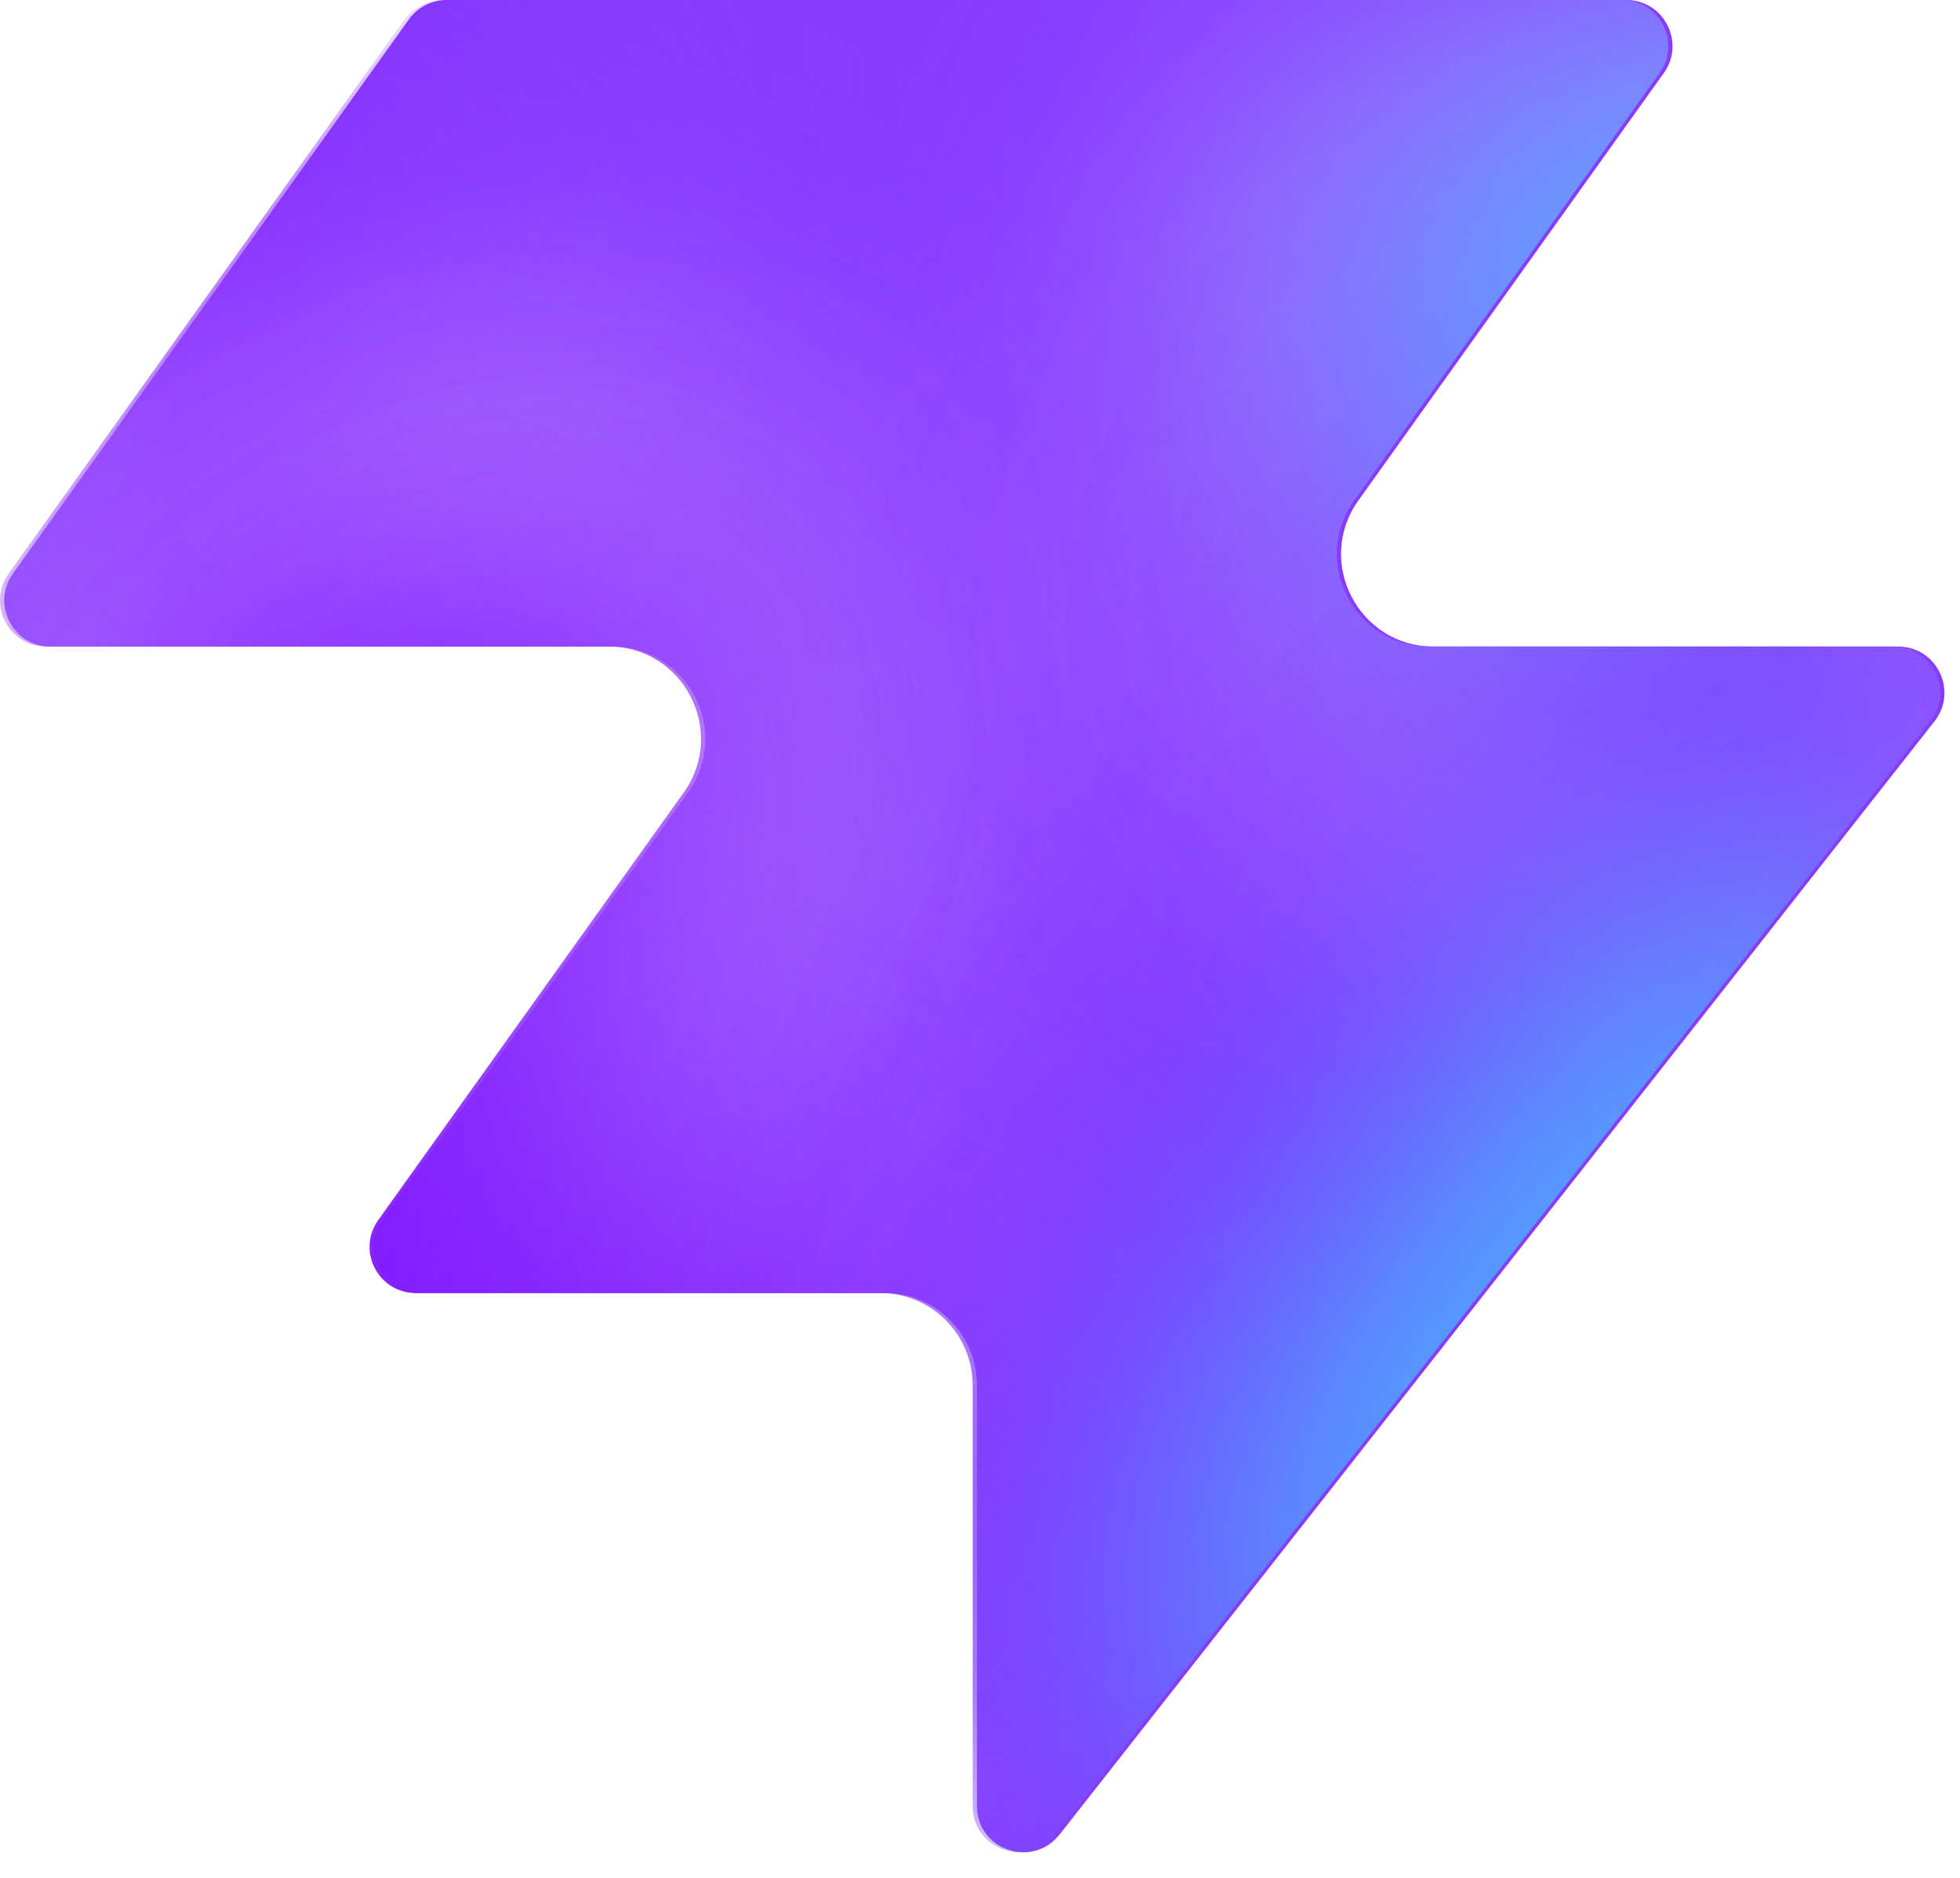
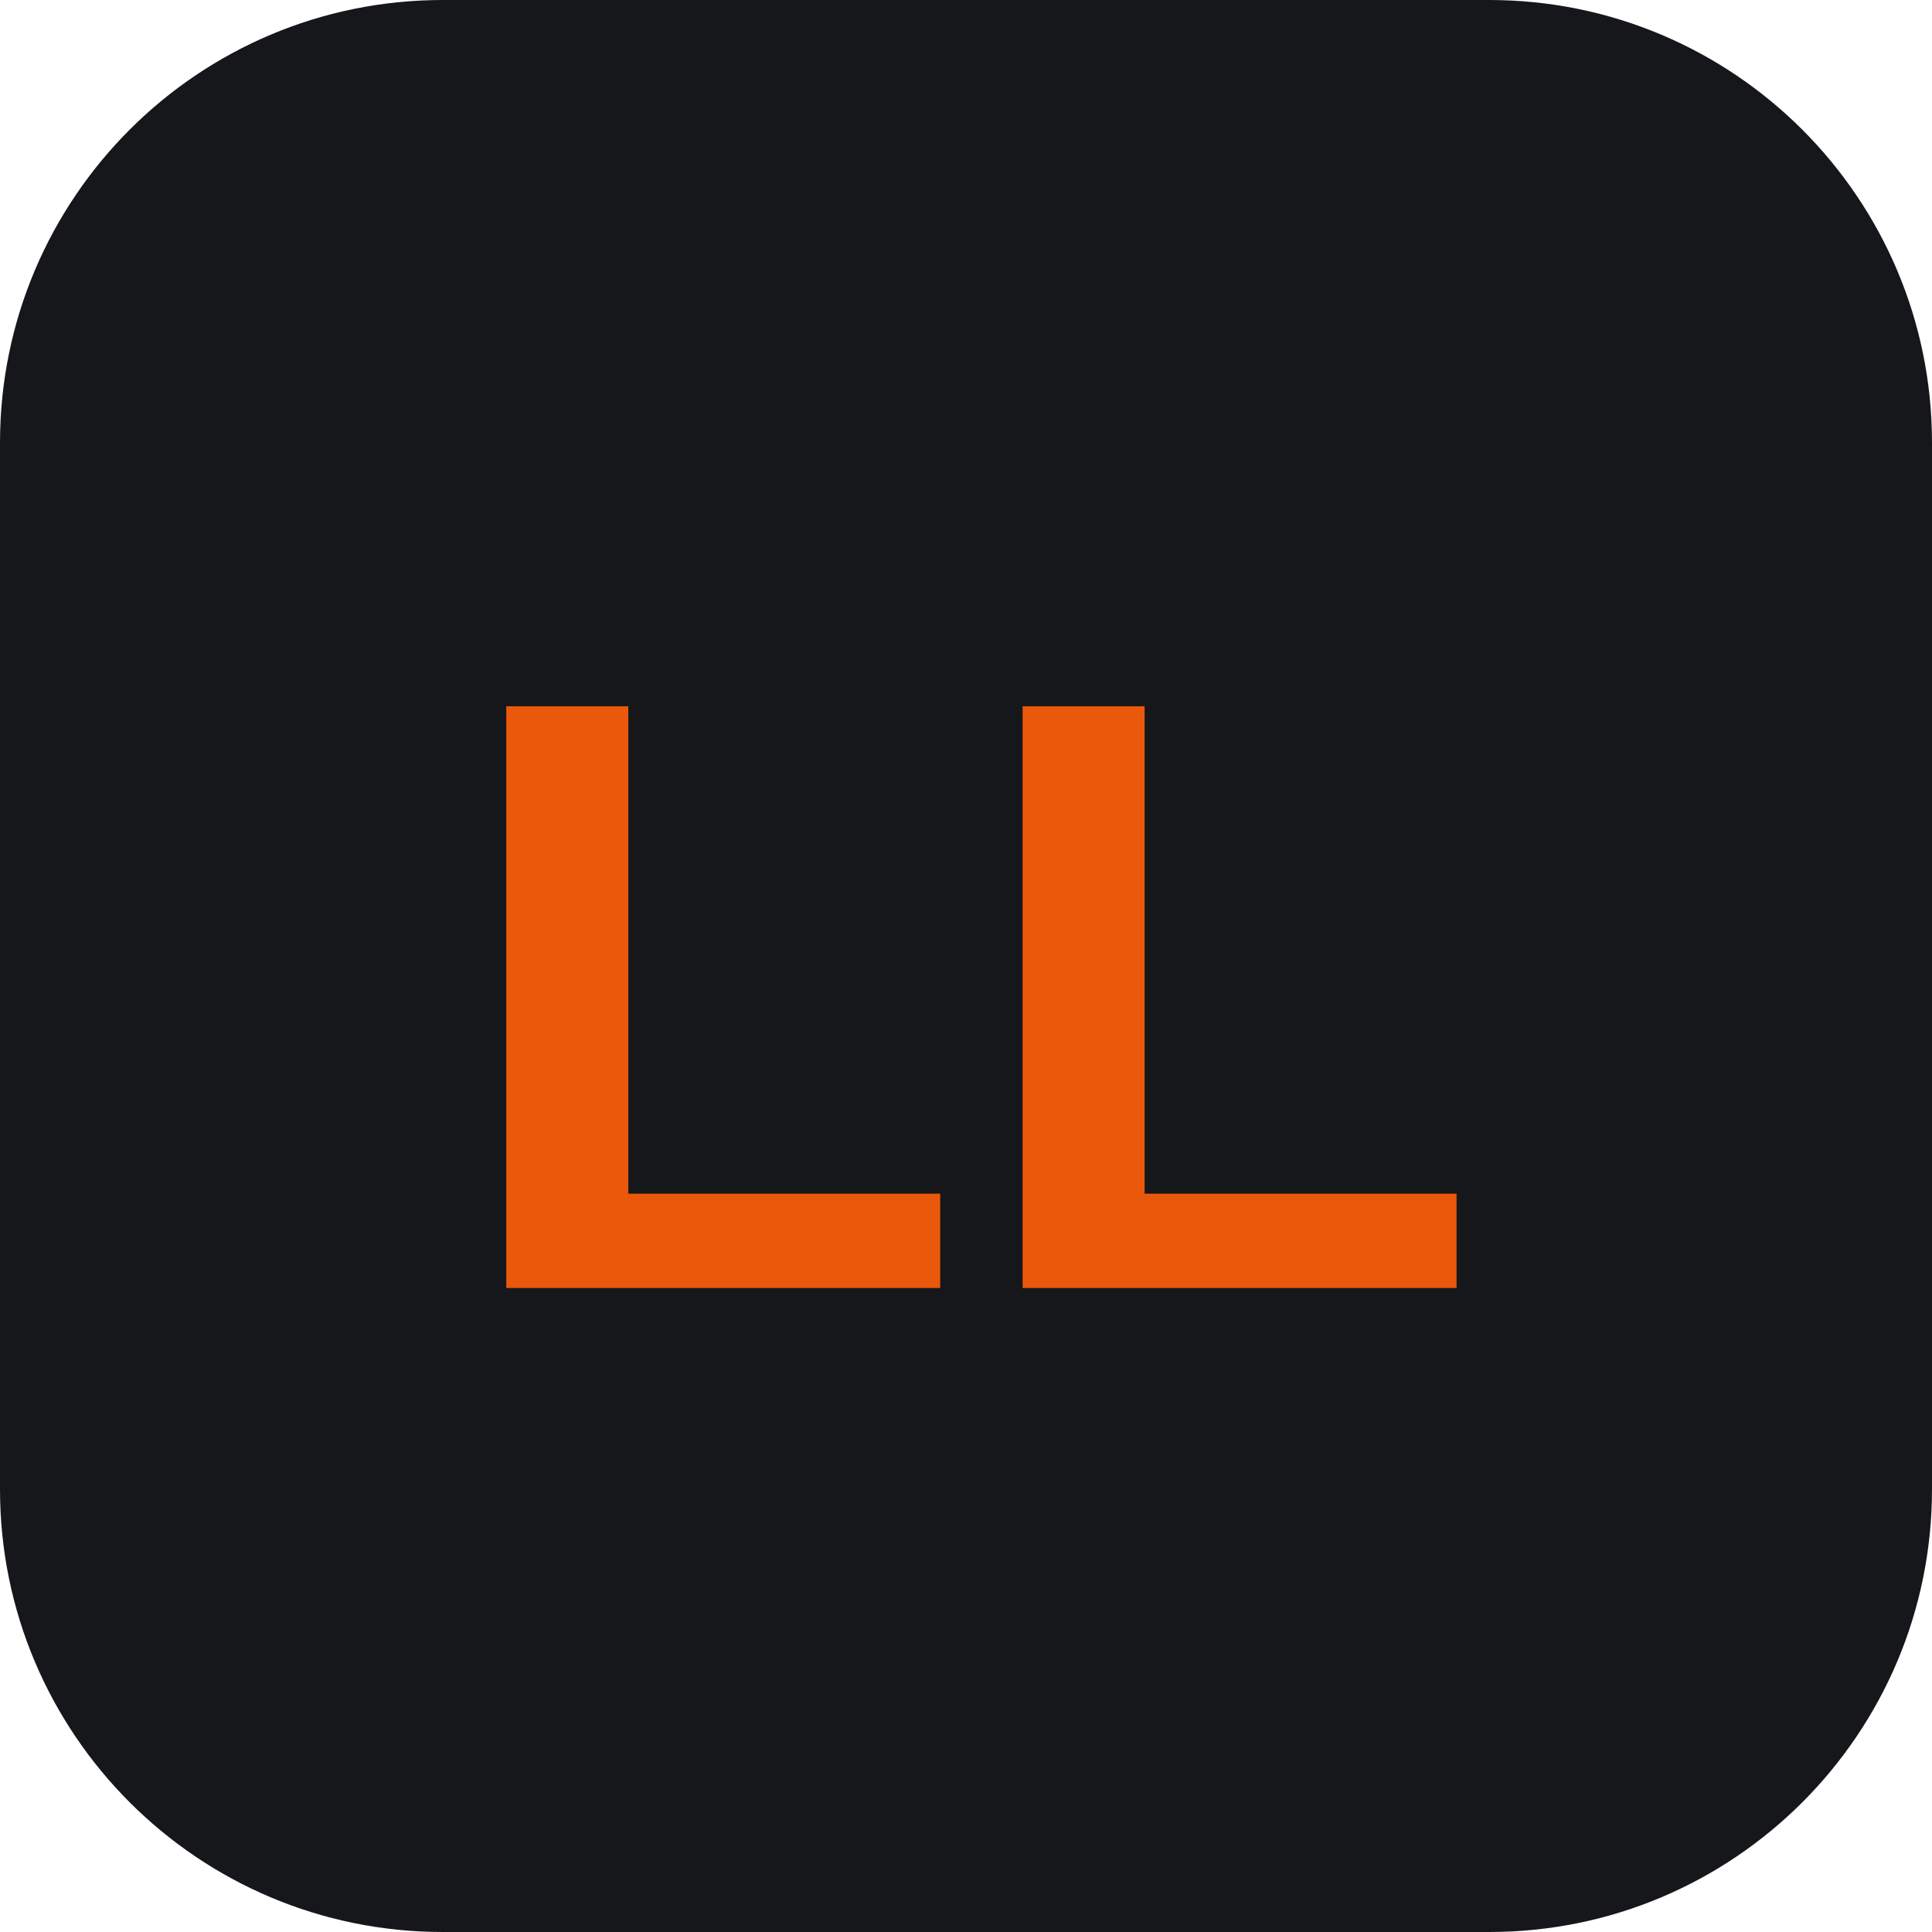
- <svg xmlns="http://www.w3.org/2000/svg" width="48" height="46" fill="none" viewBox="0 0 48 46">
-   <path fill="#863bff" d="M25.946 44.938c-.664.845-2.021.375-2.021-.698V33.937a2.26 2.26 0 0 0-2.262-2.262H10.287c-.92 0-1.456-1.04-.92-1.788l7.48-10.471c1.07-1.497 0-3.578-1.842-3.578H1.237c-.92 0-1.456-1.04-.92-1.788L10.013.474c.214-.297.556-.474.92-.474h28.894c.92 0 1.456 1.04.92 1.788l-7.48 10.471c-1.07 1.498 0 3.579 1.842 3.579h11.377c.943 0 1.473 1.088.89 1.83L25.947 44.94z" style="fill:#863bff;fill:color(display-p3 .525 .23 1);fill-opacity:1" />
-   <mask id="a" width="48" height="46" x="0" y="0" maskUnits="userSpaceOnUse" style="mask-type:alpha">
-     <path fill="#000" d="M25.842 44.938c-.664.844-2.021.375-2.021-.698V33.937a2.26 2.26 0 0 0-2.262-2.262H10.183c-.92 0-1.456-1.04-.92-1.788l7.48-10.471c1.07-1.498 0-3.579-1.842-3.579H1.133c-.92 0-1.456-1.04-.92-1.787L9.91.473c.214-.297.556-.474.92-.474h28.894c.92 0 1.456 1.04.92 1.788l-7.48 10.471c-1.07 1.498 0 3.578 1.842 3.578h11.377c.943 0 1.473 1.088.89 1.832L25.843 44.94z" style="fill:#000;fill-opacity:1" />
-   </mask>
-   <g mask="url(#a)">
-     <g filter="url(#b)">
-       <ellipse cx="5.508" cy="14.704" fill="#ede6ff" rx="5.508" ry="14.704" style="fill:#ede6ff;fill:color(display-p3 .927 .903 1);fill-opacity:1" transform="matrix(.00324 1 1 -.00324 -4.47 31.516)" />
-     </g>
-     <g filter="url(#c)">
-       <ellipse cx="10.399" cy="29.851" fill="#ede6ff" rx="10.399" ry="29.851" style="fill:#ede6ff;fill:color(display-p3 .927 .903 1);fill-opacity:1" transform="matrix(.00324 1 1 -.00324 -39.328 7.883)" />
-     </g>
-     <g filter="url(#d)">
-       <ellipse cx="5.508" cy="30.487" fill="#7e14ff" rx="5.508" ry="30.487" style="fill:#7e14ff;fill:color(display-p3 .492 .077 1);fill-opacity:1" transform="rotate(89.814 -25.913 -14.639)scale(1 -1)" />
-     </g>
-     <g filter="url(#e)">
-       <ellipse cx="5.508" cy="30.599" fill="#7e14ff" rx="5.508" ry="30.599" style="fill:#7e14ff;fill:color(display-p3 .492 .077 1);fill-opacity:1" transform="rotate(89.814 -32.644 -3.334)scale(1 -1)" />
-     </g>
-     <g filter="url(#f)">
-       <ellipse cx="5.508" cy="30.599" fill="#7e14ff" rx="5.508" ry="30.599" style="fill:#7e14ff;fill:color(display-p3 .492 .077 1);fill-opacity:1" transform="matrix(.00324 1 1 -.00324 -34.34 30.47)" />
-     </g>
-     <g filter="url(#g)">
-       <ellipse cx="14.072" cy="22.078" fill="#ede6ff" rx="14.072" ry="22.078" style="fill:#ede6ff;fill:color(display-p3 .927 .903 1);fill-opacity:1" transform="rotate(93.35 24.506 48.493)scale(-1 1)" />
-     </g>
-     <g filter="url(#h)">
-       <ellipse cx="3.47" cy="21.501" fill="#7e14ff" rx="3.47" ry="21.501" style="fill:#7e14ff;fill:color(display-p3 .492 .077 1);fill-opacity:1" transform="rotate(89.009 28.708 47.59)scale(-1 1)" />
-     </g>
-     <g filter="url(#i)">
-       <ellipse cx="3.47" cy="21.501" fill="#7e14ff" rx="3.47" ry="21.501" style="fill:#7e14ff;fill:color(display-p3 .492 .077 1);fill-opacity:1" transform="rotate(89.009 28.708 47.59)scale(-1 1)" />
-     </g>
-     <g filter="url(#j)">
-       <ellipse cx=".387" cy="8.972" fill="#7e14ff" rx="4.407" ry="29.108" style="fill:#7e14ff;fill:color(display-p3 .492 .077 1);fill-opacity:1" transform="rotate(39.51 .387 8.972)" />
-     </g>
-     <g filter="url(#k)">
-       <ellipse cx="47.523" cy="-6.092" fill="#7e14ff" rx="4.407" ry="29.108" style="fill:#7e14ff;fill:color(display-p3 .492 .077 1);fill-opacity:1" transform="rotate(37.892 47.523 -6.092)" />
-     </g>
-     <g filter="url(#l)">
-       <ellipse cx="41.412" cy="6.333" fill="#47bfff" rx="5.971" ry="9.665" style="fill:#47bfff;fill:color(display-p3 .28 .748 1);fill-opacity:1" transform="rotate(37.892 41.412 6.333)" />
-     </g>
-     <g filter="url(#m)">
-       <ellipse cx="-1.879" cy="38.332" fill="#7e14ff" rx="4.407" ry="29.108" style="fill:#7e14ff;fill:color(display-p3 .492 .077 1);fill-opacity:1" transform="rotate(37.892 -1.88 38.332)" />
-     </g>
-     <g filter="url(#n)">
-       <ellipse cx="-1.879" cy="38.332" fill="#7e14ff" rx="4.407" ry="29.108" style="fill:#7e14ff;fill:color(display-p3 .492 .077 1);fill-opacity:1" transform="rotate(37.892 -1.88 38.332)" />
-     </g>
-     <g filter="url(#o)">
-       <ellipse cx="35.651" cy="29.907" fill="#7e14ff" rx="4.407" ry="29.108" style="fill:#7e14ff;fill:color(display-p3 .492 .077 1);fill-opacity:1" transform="rotate(37.892 35.651 29.907)" />
-     </g>
-     <g filter="url(#p)">
-       <ellipse cx="38.418" cy="32.4" fill="#47bfff" rx="5.971" ry="15.297" style="fill:#47bfff;fill:color(display-p3 .28 .748 1);fill-opacity:1" transform="rotate(37.892 38.418 32.4)" />
-     </g>
-   </g>
-   <defs>
-     <filter id="b" width="60.045" height="41.654" x="-19.77" y="16.149" color-interpolation-filters="sRGB" filterUnits="userSpaceOnUse">
-       <feFlood flood-opacity="0" result="BackgroundImageFix" />
-       <feBlend in="SourceGraphic" in2="BackgroundImageFix" result="shape" />
-       <feGaussianBlur result="effect1_foregroundBlur_2002_17158" stdDeviation="7.659" />
-     </filter>
-     <filter id="c" width="90.34" height="51.437" x="-54.613" y="-7.533" color-interpolation-filters="sRGB" filterUnits="userSpaceOnUse">
-       <feFlood flood-opacity="0" result="BackgroundImageFix" />
-       <feBlend in="SourceGraphic" in2="BackgroundImageFix" result="shape" />
-       <feGaussianBlur result="effect1_foregroundBlur_2002_17158" stdDeviation="7.659" />
-     </filter>
-     <filter id="d" width="79.355" height="29.4" x="-49.64" y="2.03" color-interpolation-filters="sRGB" filterUnits="userSpaceOnUse">
-       <feFlood flood-opacity="0" result="BackgroundImageFix" />
-       <feBlend in="SourceGraphic" in2="BackgroundImageFix" result="shape" />
-       <feGaussianBlur result="effect1_foregroundBlur_2002_17158" stdDeviation="4.596" />
-     </filter>
-     <filter id="e" width="79.579" height="29.4" x="-45.045" y="20.029" color-interpolation-filters="sRGB" filterUnits="userSpaceOnUse">
-       <feFlood flood-opacity="0" result="BackgroundImageFix" />
-       <feBlend in="SourceGraphic" in2="BackgroundImageFix" result="shape" />
-       <feGaussianBlur result="effect1_foregroundBlur_2002_17158" stdDeviation="4.596" />
-     </filter>
-     <filter id="f" width="79.579" height="29.4" x="-43.513" y="21.178" color-interpolation-filters="sRGB" filterUnits="userSpaceOnUse">
-       <feFlood flood-opacity="0" result="BackgroundImageFix" />
-       <feBlend in="SourceGraphic" in2="BackgroundImageFix" result="shape" />
-       <feGaussianBlur result="effect1_foregroundBlur_2002_17158" stdDeviation="4.596" />
-     </filter>
-     <filter id="g" width="74.749" height="58.852" x="15.756" y="-17.901" color-interpolation-filters="sRGB" filterUnits="userSpaceOnUse">
-       <feFlood flood-opacity="0" result="BackgroundImageFix" />
-       <feBlend in="SourceGraphic" in2="BackgroundImageFix" result="shape" />
-       <feGaussianBlur result="effect1_foregroundBlur_2002_17158" stdDeviation="7.659" />
-     </filter>
-     <filter id="h" width="61.377" height="25.362" x="23.548" y="2.284" color-interpolation-filters="sRGB" filterUnits="userSpaceOnUse">
-       <feFlood flood-opacity="0" result="BackgroundImageFix" />
-       <feBlend in="SourceGraphic" in2="BackgroundImageFix" result="shape" />
-       <feGaussianBlur result="effect1_foregroundBlur_2002_17158" stdDeviation="4.596" />
-     </filter>
-     <filter id="i" width="61.377" height="25.362" x="23.548" y="2.284" color-interpolation-filters="sRGB" filterUnits="userSpaceOnUse">
-       <feFlood flood-opacity="0" result="BackgroundImageFix" />
-       <feBlend in="SourceGraphic" in2="BackgroundImageFix" result="shape" />
-       <feGaussianBlur result="effect1_foregroundBlur_2002_17158" stdDeviation="4.596" />
-     </filter>
-     <filter id="j" width="56.045" height="63.649" x="-27.636" y="-22.853" color-interpolation-filters="sRGB" filterUnits="userSpaceOnUse">
-       <feFlood flood-opacity="0" result="BackgroundImageFix" />
-       <feBlend in="SourceGraphic" in2="BackgroundImageFix" result="shape" />
-       <feGaussianBlur result="effect1_foregroundBlur_2002_17158" stdDeviation="4.596" />
-     </filter>
-     <filter id="k" width="54.814" height="64.646" x="20.116" y="-38.415" color-interpolation-filters="sRGB" filterUnits="userSpaceOnUse">
-       <feFlood flood-opacity="0" result="BackgroundImageFix" />
-       <feBlend in="SourceGraphic" in2="BackgroundImageFix" result="shape" />
-       <feGaussianBlur result="effect1_foregroundBlur_2002_17158" stdDeviation="4.596" />
-     </filter>
-     <filter id="l" width="33.541" height="35.313" x="24.641" y="-11.323" color-interpolation-filters="sRGB" filterUnits="userSpaceOnUse">
-       <feFlood flood-opacity="0" result="BackgroundImageFix" />
-       <feBlend in="SourceGraphic" in2="BackgroundImageFix" result="shape" />
-       <feGaussianBlur result="effect1_foregroundBlur_2002_17158" stdDeviation="4.596" />
-     </filter>
-     <filter id="m" width="54.814" height="64.646" x="-29.286" y="6.009" color-interpolation-filters="sRGB" filterUnits="userSpaceOnUse">
-       <feFlood flood-opacity="0" result="BackgroundImageFix" />
-       <feBlend in="SourceGraphic" in2="BackgroundImageFix" result="shape" />
-       <feGaussianBlur result="effect1_foregroundBlur_2002_17158" stdDeviation="4.596" />
-     </filter>
-     <filter id="n" width="54.814" height="64.646" x="-29.286" y="6.009" color-interpolation-filters="sRGB" filterUnits="userSpaceOnUse">
-       <feFlood flood-opacity="0" result="BackgroundImageFix" />
-       <feBlend in="SourceGraphic" in2="BackgroundImageFix" result="shape" />
-       <feGaussianBlur result="effect1_foregroundBlur_2002_17158" stdDeviation="4.596" />
-     </filter>
-     <filter id="o" width="54.814" height="64.646" x="8.244" y="-2.416" color-interpolation-filters="sRGB" filterUnits="userSpaceOnUse">
-       <feFlood flood-opacity="0" result="BackgroundImageFix" />
-       <feBlend in="SourceGraphic" in2="BackgroundImageFix" result="shape" />
-       <feGaussianBlur result="effect1_foregroundBlur_2002_17158" stdDeviation="4.596" />
-     </filter>
-     <filter id="p" width="39.409" height="43.623" x="18.713" y="10.588" color-interpolation-filters="sRGB" filterUnits="userSpaceOnUse">
-       <feFlood flood-opacity="0" result="BackgroundImageFix" />
-       <feBlend in="SourceGraphic" in2="BackgroundImageFix" result="shape" />
-       <feGaussianBlur result="effect1_foregroundBlur_2002_17158" stdDeviation="4.596" />
-     </filter>
-   </defs>
+ <svg xmlns="http://www.w3.org/2000/svg" viewBox="0 0 48 48">
+   <rect width="48" height="48" rx="11" fill="#16171b" />
+   <text x="24" y="32" font-family="Arial, Helvetica, sans-serif" font-size="21" font-weight="800" fill="#ea580c" text-anchor="middle">LL</text>
</svg>
